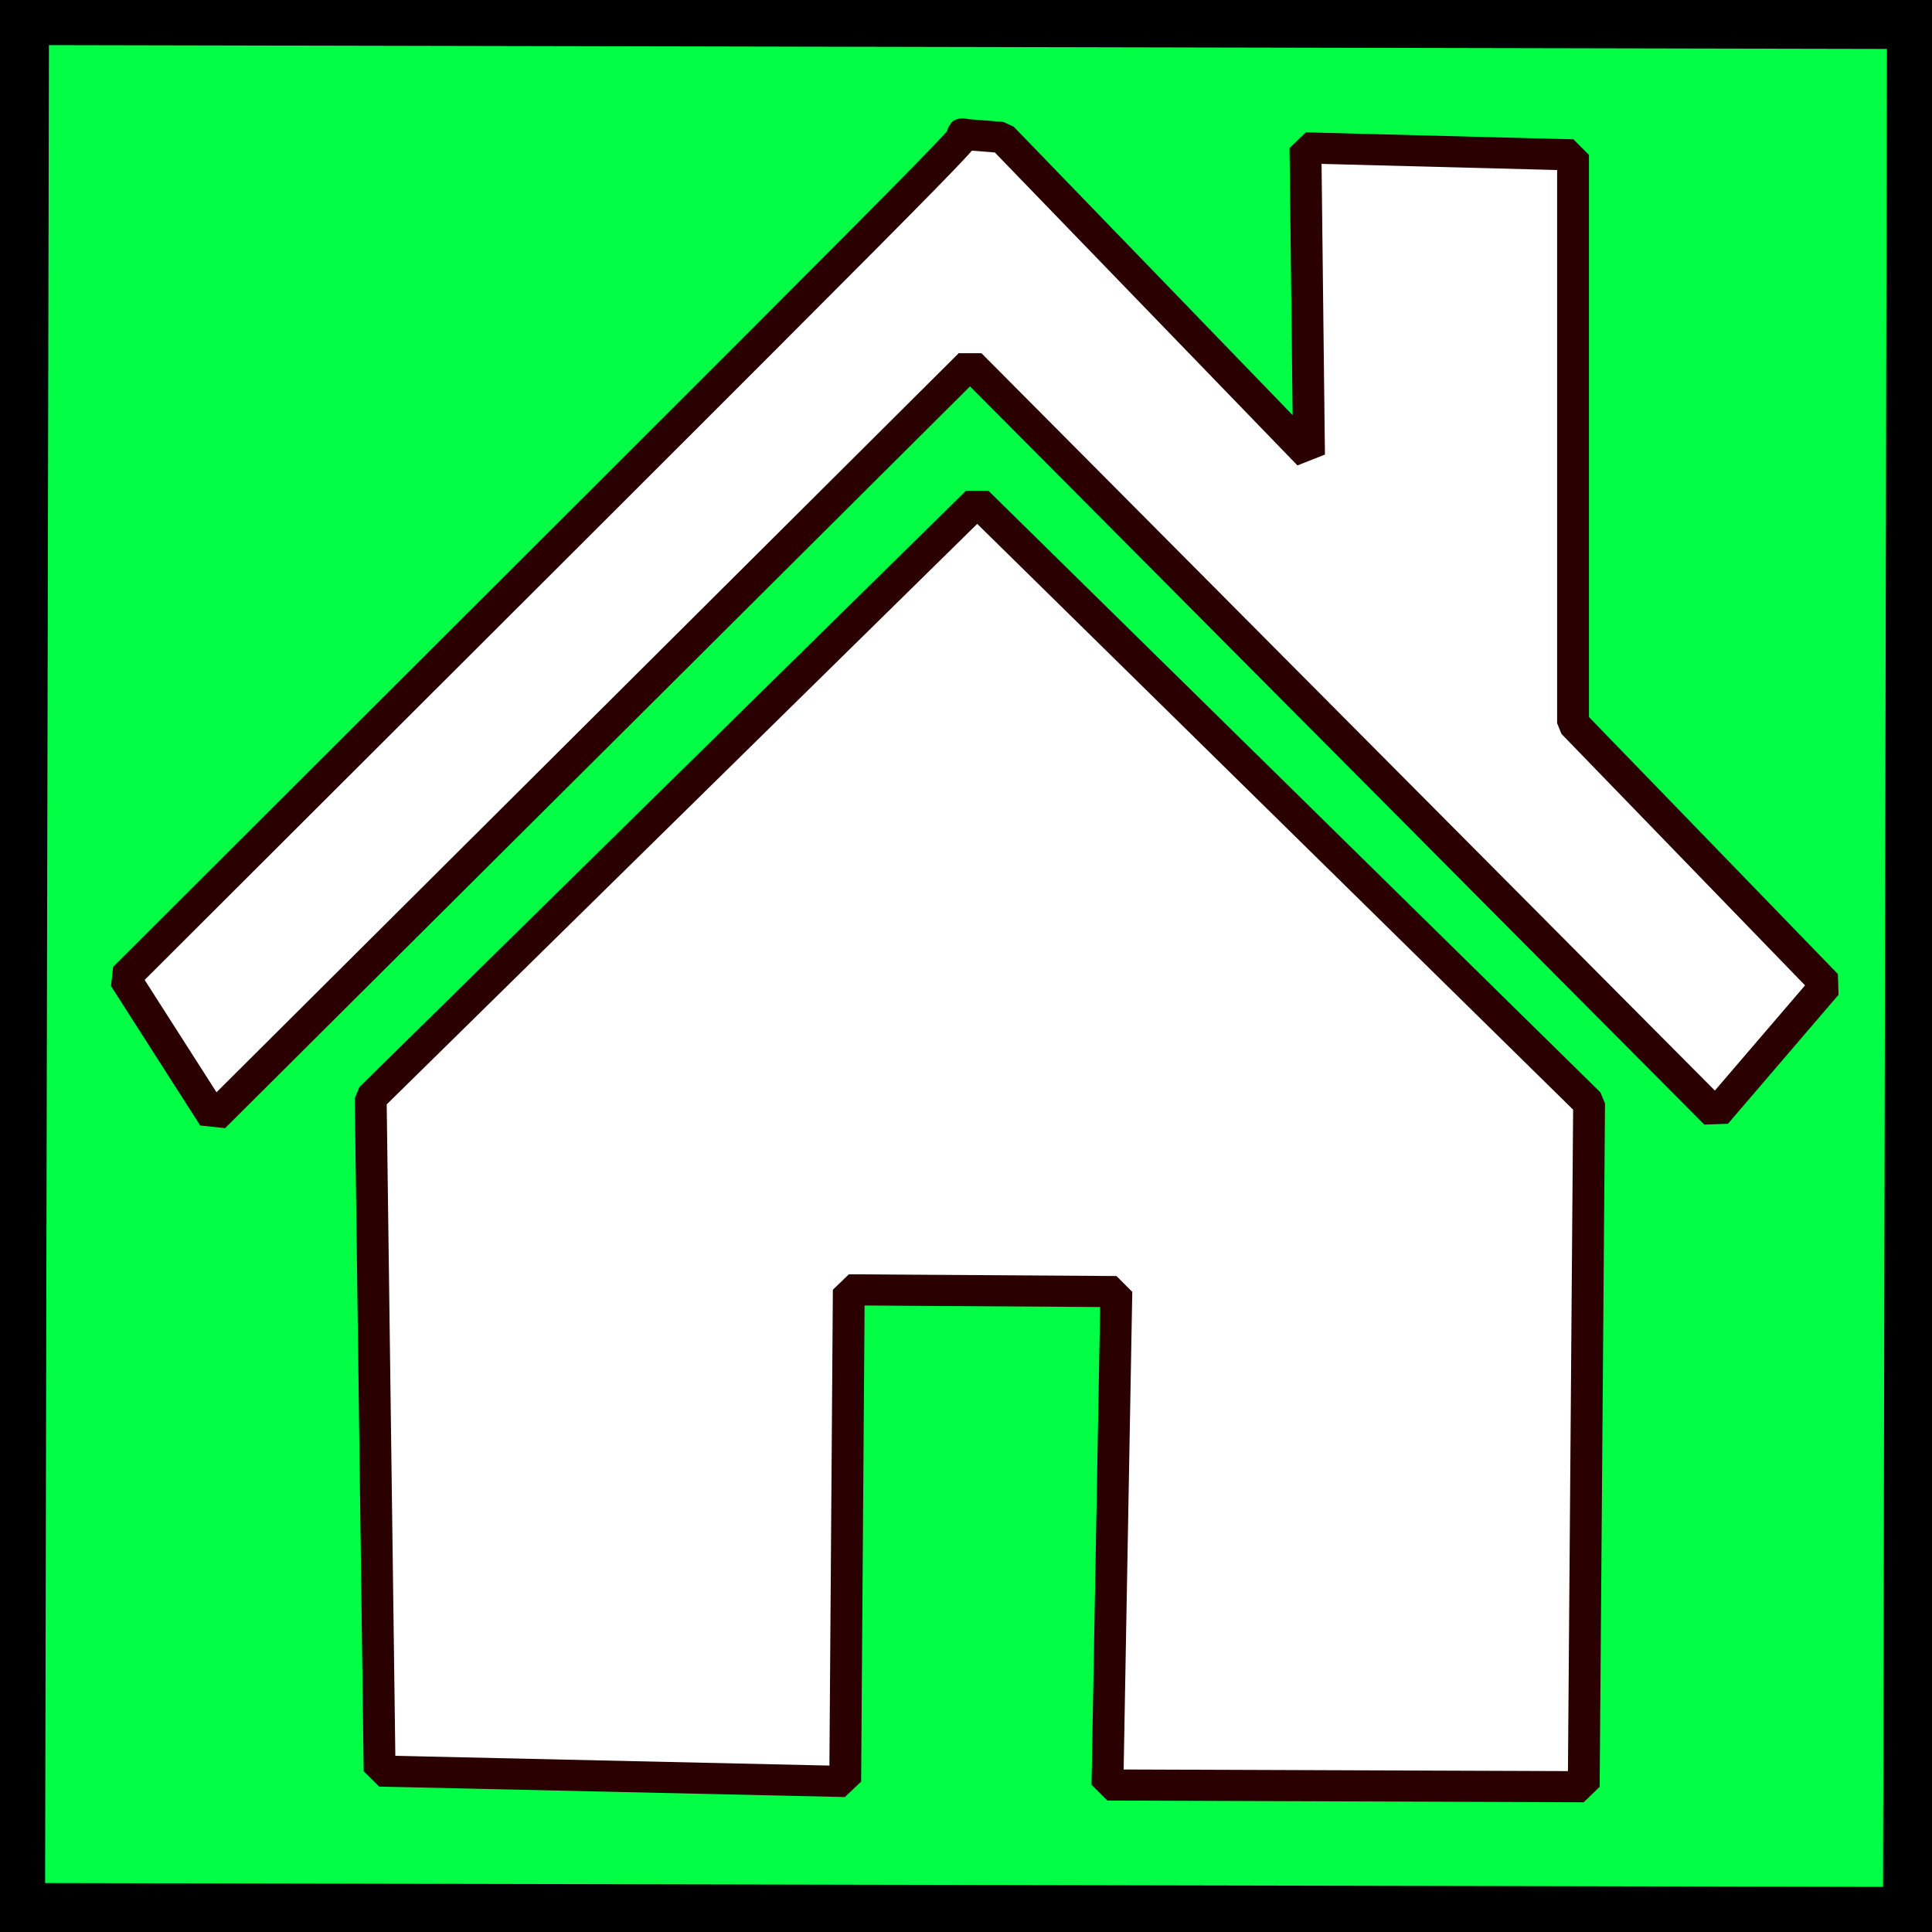
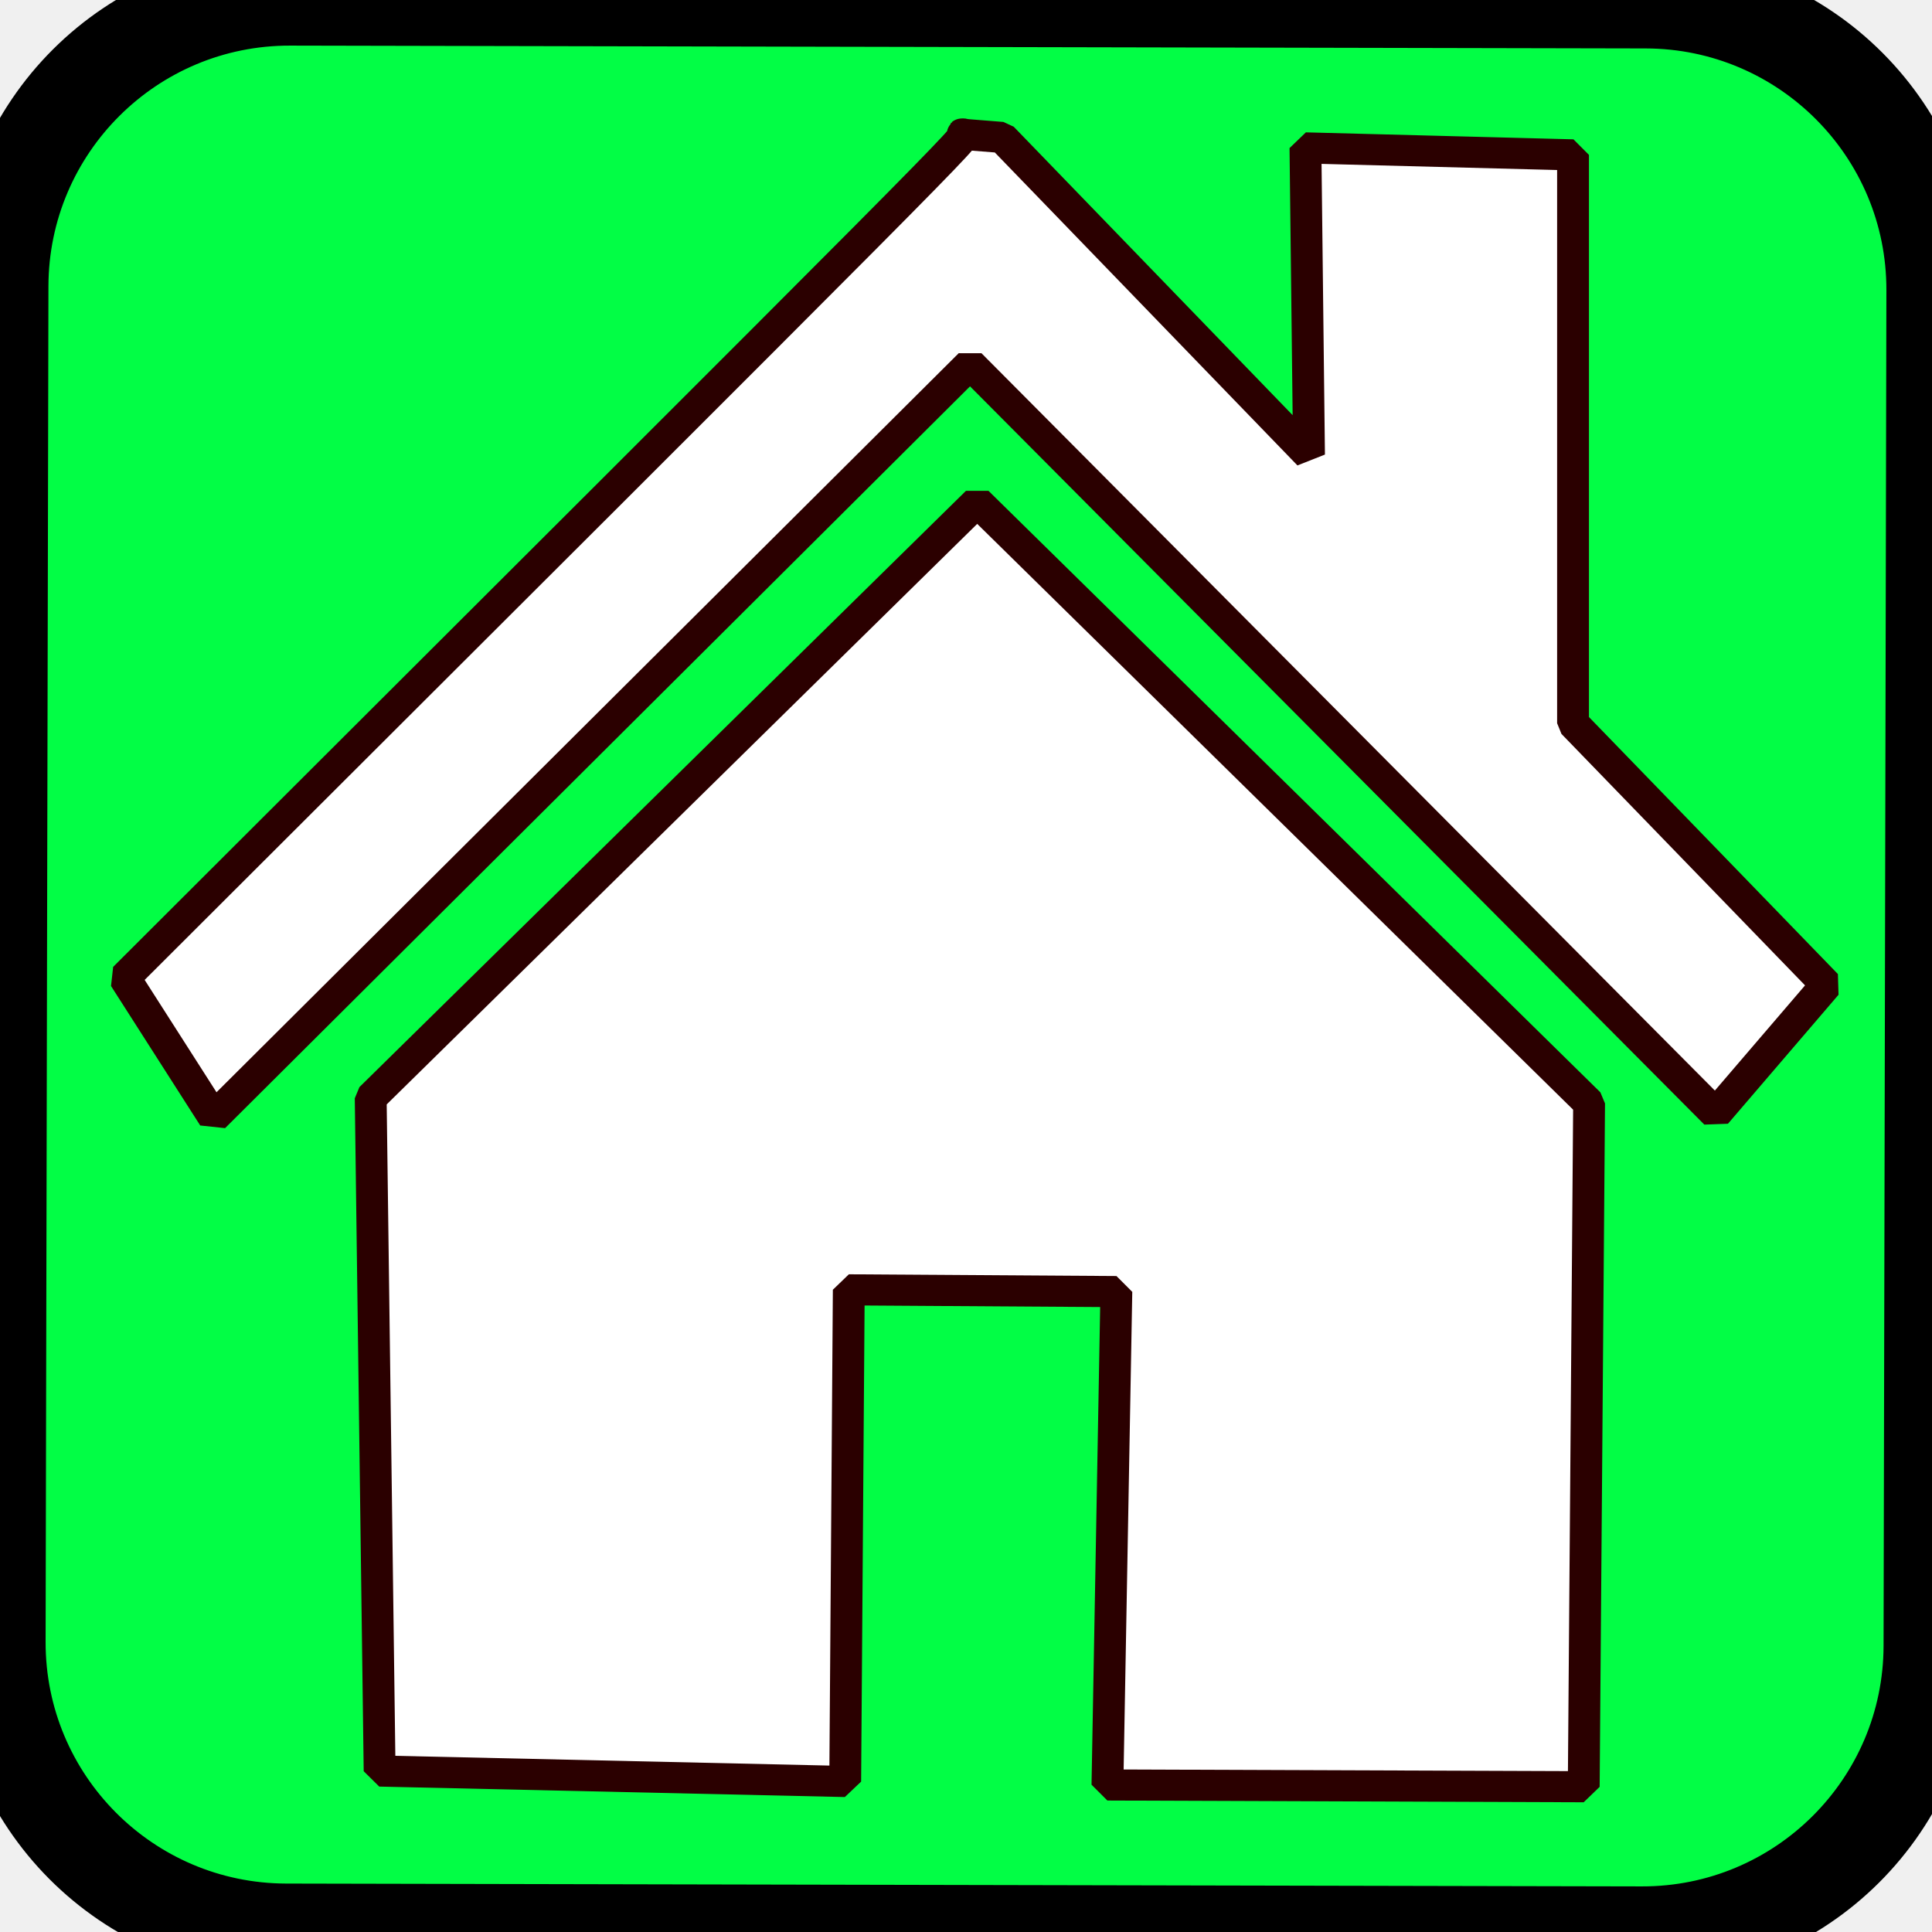
<svg xmlns="http://www.w3.org/2000/svg" width="92.16pt" height="92.16pt" viewBox="0 0 92.16 92.16">
  <defs />
-   <rect id="shape0" transform="matrix(0.9999978 0.002087865 -0.002087865 0.9999978 0.09630923 -0.09610836)" fill="#02fe45" fill-rule="evenodd" stroke="#000000" stroke-width="4.486" stroke-linecap="square" stroke-linejoin="bevel" width="92.16" height="92.16" />
+   <rect id="shape0" transform="matrix(0.9999978 0.002087865 -0.002087865 0.9999978 0.09630923 -0.09610836)" fill="#02fe45" fill-rule="evenodd" stroke="#000000" stroke-width="4.486" stroke-linecap="square" stroke-linejoin="bevel" width="92.16" height="92.16" rx="13.748" ry="13.748" />
  <path id="shape1" transform="matrix(0.9454927 0 0 0.9240506 5.94 6.39)" fill="#ffffff" fill-rule="evenodd" stroke="#2b0000" stroke-width="1.606" stroke-linecap="square" stroke-linejoin="bevel" d="M0 43.56L4.5 50.76L42.66 11.88L80.28 50.58L85.86 43.92L73.08 30.42L73.08 1.08L59.58 0.72L59.76 16.56L44.28 0.18C42.72 0.06 42.06 0 42.3 0C42.66 0 42.66 0 0 43.56Z" />
  <path id="shape2" transform="matrix(0.9454927 0 0 0.9240506 17.68302 23.93772)" fill="#ffffff" fill-rule="evenodd" stroke="#2b0000" stroke-width="1.606" stroke-linecap="square" stroke-linejoin="bevel" d="M0.45 65.52L0 30.78L30.6 0L61.47 31.05L61.2 66.33L37.17 66.24L37.62 40.77L24.12 40.68L23.94 66.06C23.94 66.06 16.11 65.88 0.45 65.52Z" />
</svg>
